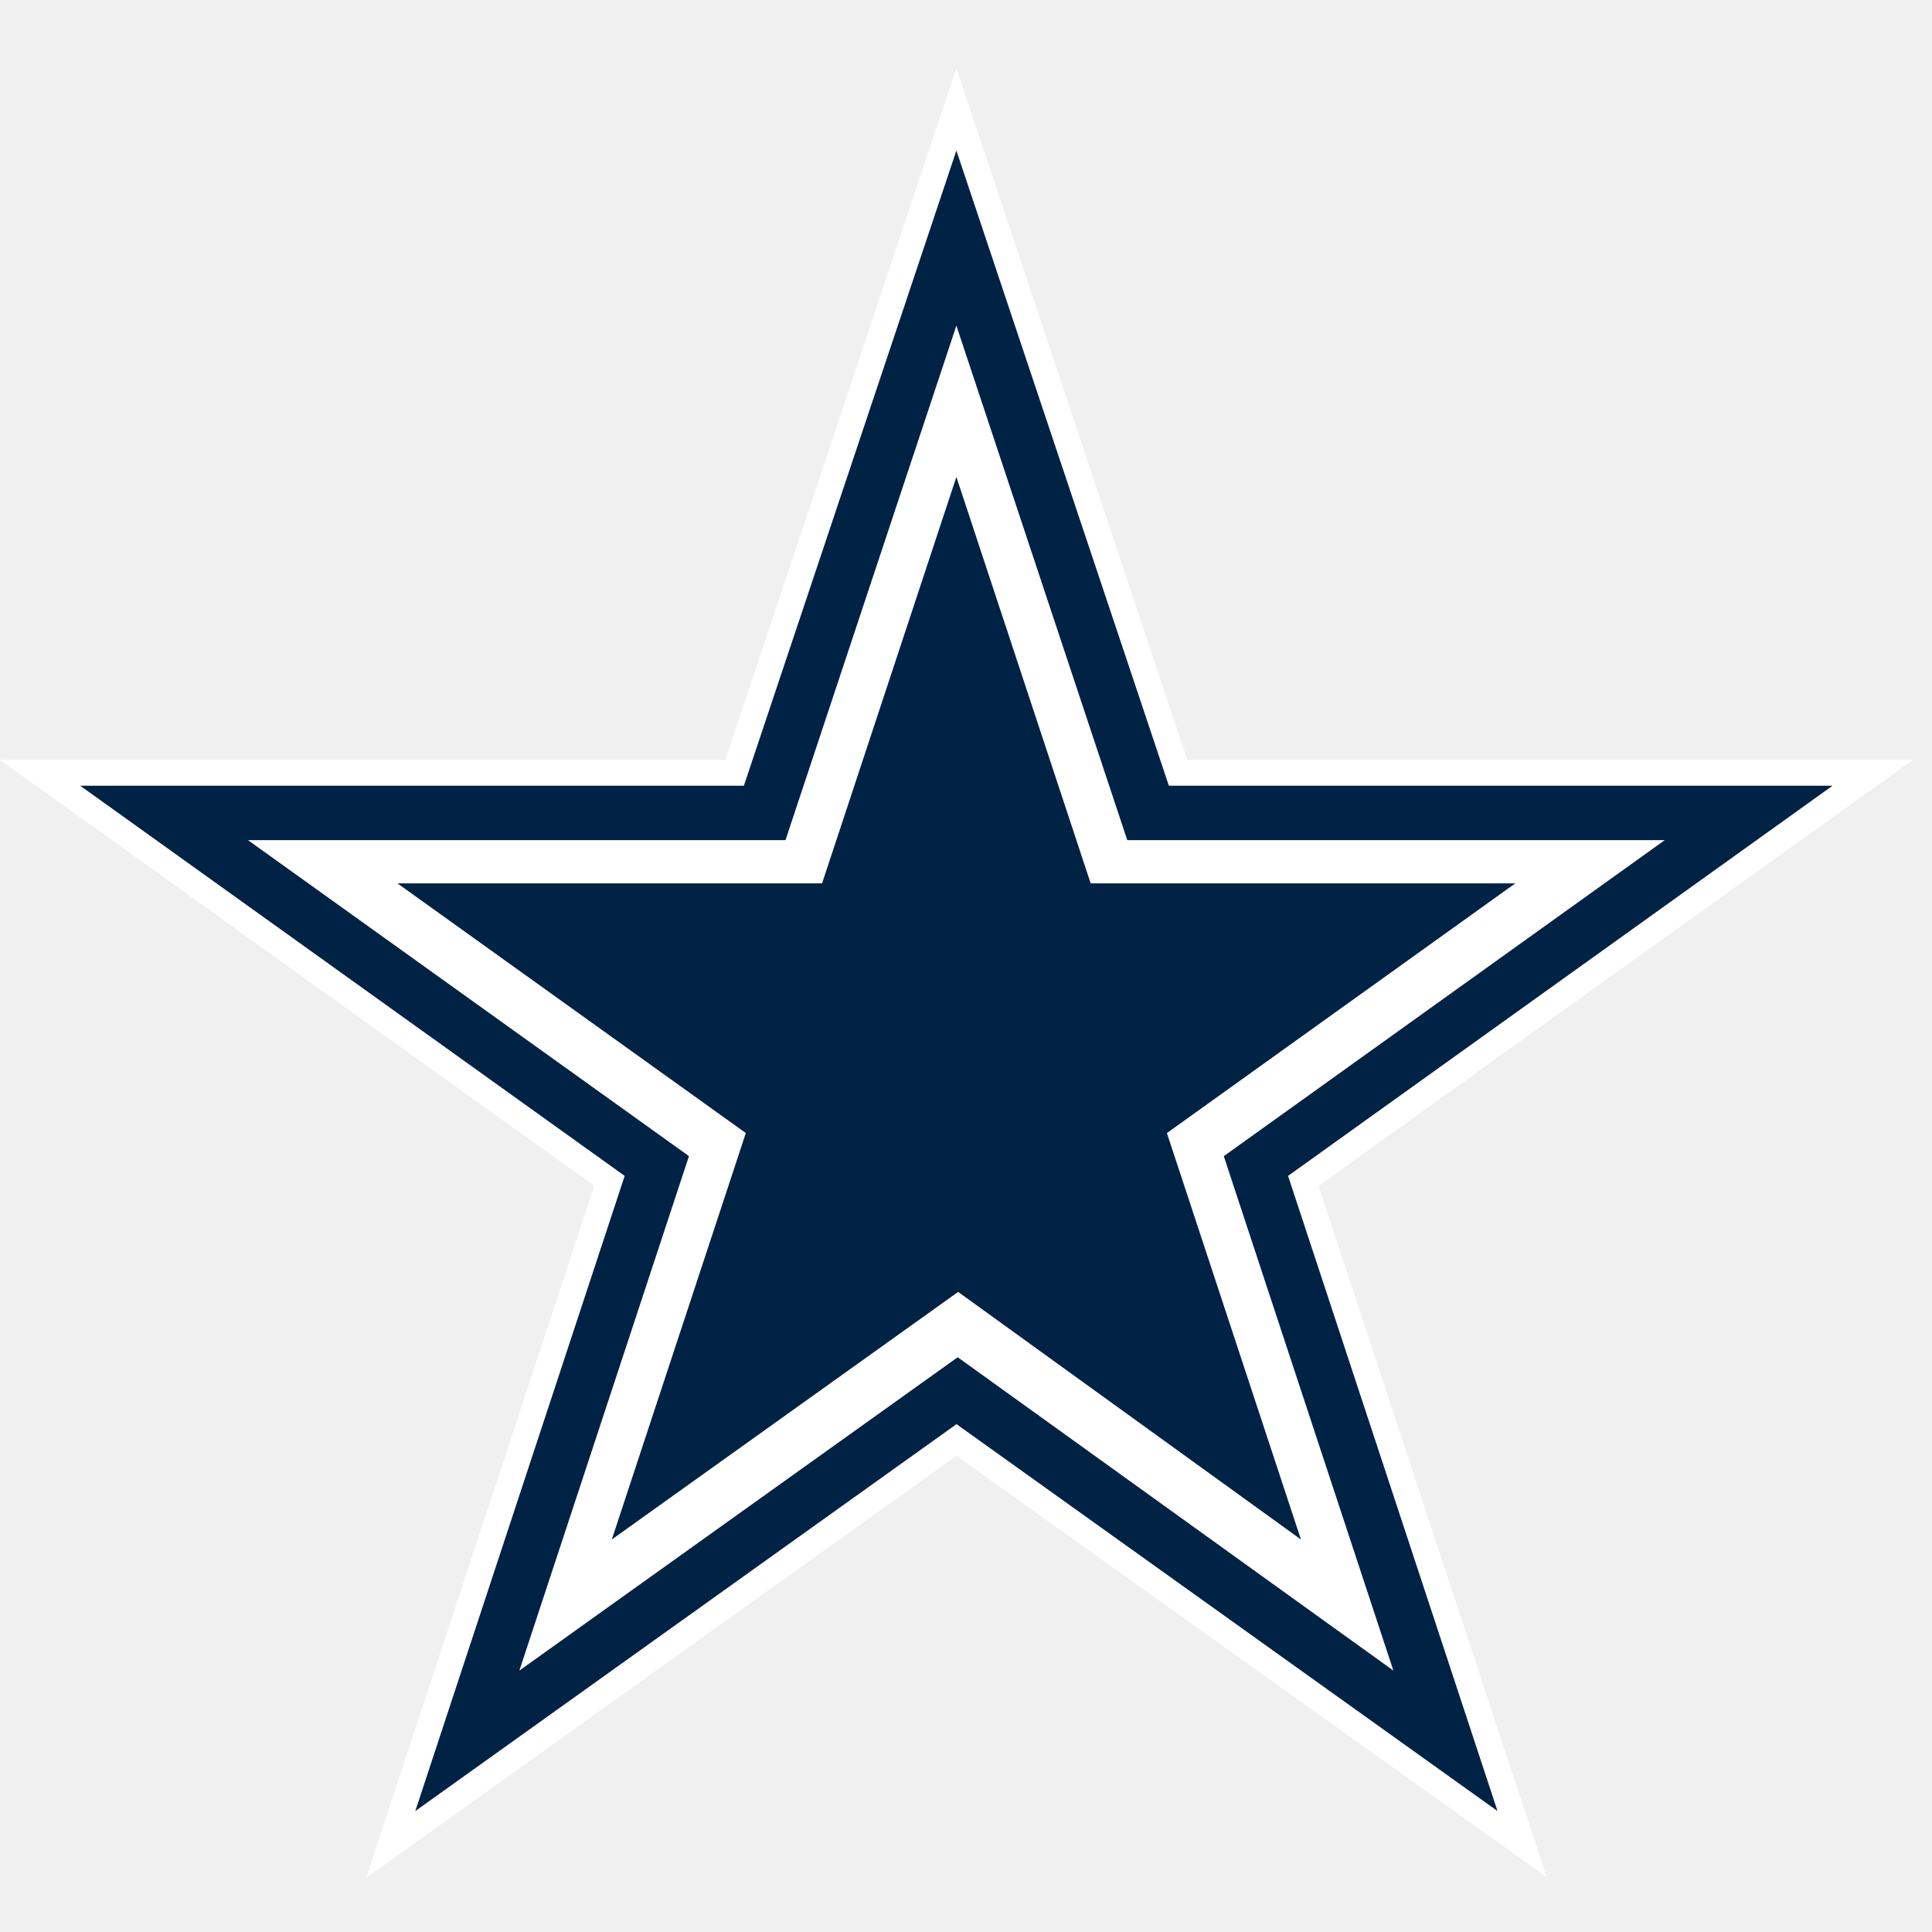
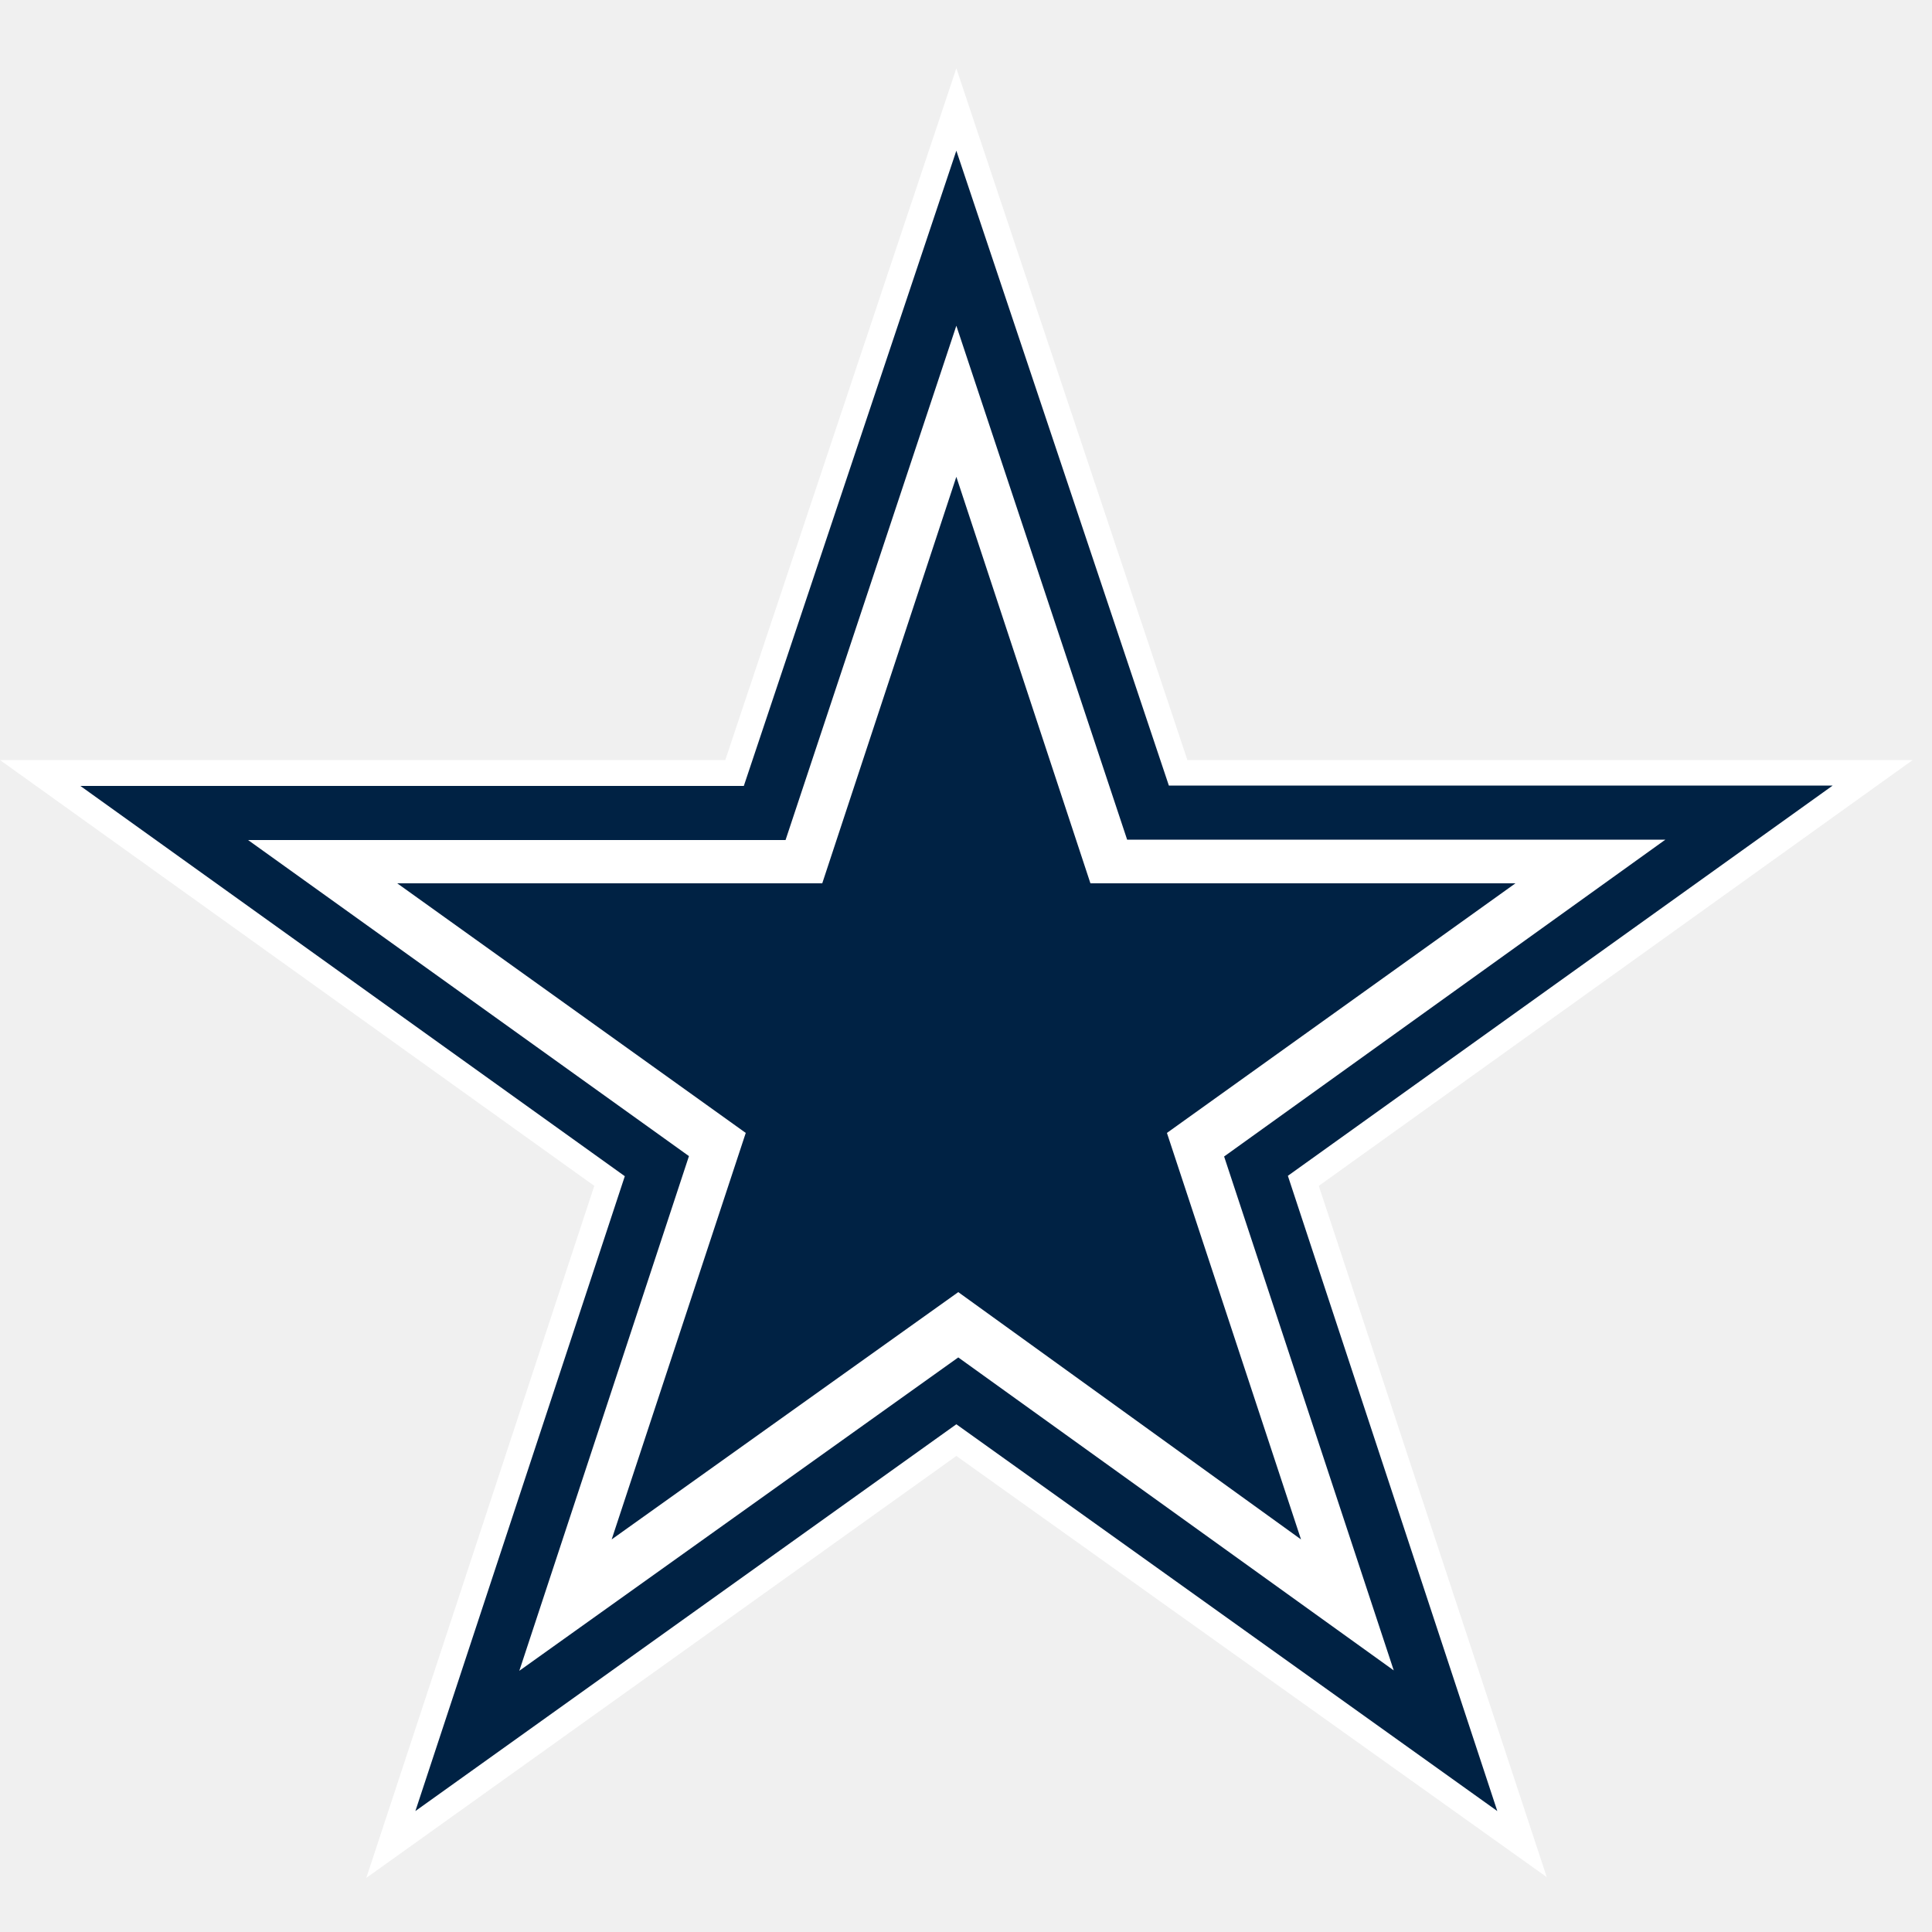
<svg xmlns="http://www.w3.org/2000/svg" viewBox="0 0 500 500">
-   <path fill="#fff" d="M495.023 182.67H307.307L247.511 3.662 187.71 182.67H0l153.795 110.22L94.756 472l152.755-109.231L400.278 471.79l-59.056-178.894z" mask="url(#b)" transform="translate(0 14)" />
-   <path fill="#024" d="m247.511 38.965-55 164.387H20.767L161.665 304.32l-54.188 164.381L247.54 368.569l140.017 100.132-54.21-164.381L474.25 203.352H302.506z" />
-   <path fill="#fff" d="m247.511 84.271-44.227 133.15H64.17l114.131 81.786-43.892 133.144 113.443-81.098 112.756 81.098-43.892-133.138 114.136-81.792H291.733z" />
-   <path fill="#024" d="M247.511 123.43 212.75 228.618H102.864l90.153 64.613-34.682 105.187 89.631-64.072 88.716 64.072-34.688-105.182 90.159-64.618H282.267z" />
+   <path fill="#fff" d="M495 182.7H307.3l-59.8-179-59.8 179H0l153.8 110.2-59 179.1 152.7-109.2 152.8 109-59-178.9z" transform="translate(0 14)" />
+   <path fill="#024" d="m247.5 39-55 164.4H20.8l140.9 101-54.2 164.3 140-100.1 140 100.1-54.2-164.4 141-101H302.5z" />
+   <path fill="#fff" d="m247.5 84.3-44.2 133.1H64.2l114.1 81.8-43.9 133.2L248 351.3l112.7 81-43.9-133 114.2-82H291.7z" />
+   <path fill="#024" d="m247.5 123.4-34.7 105.2h-110l90.2 64.6-34.7 105.2 89.7-64 88.7 64L302 293.2l90.2-64.6h-110z" />
</svg>
